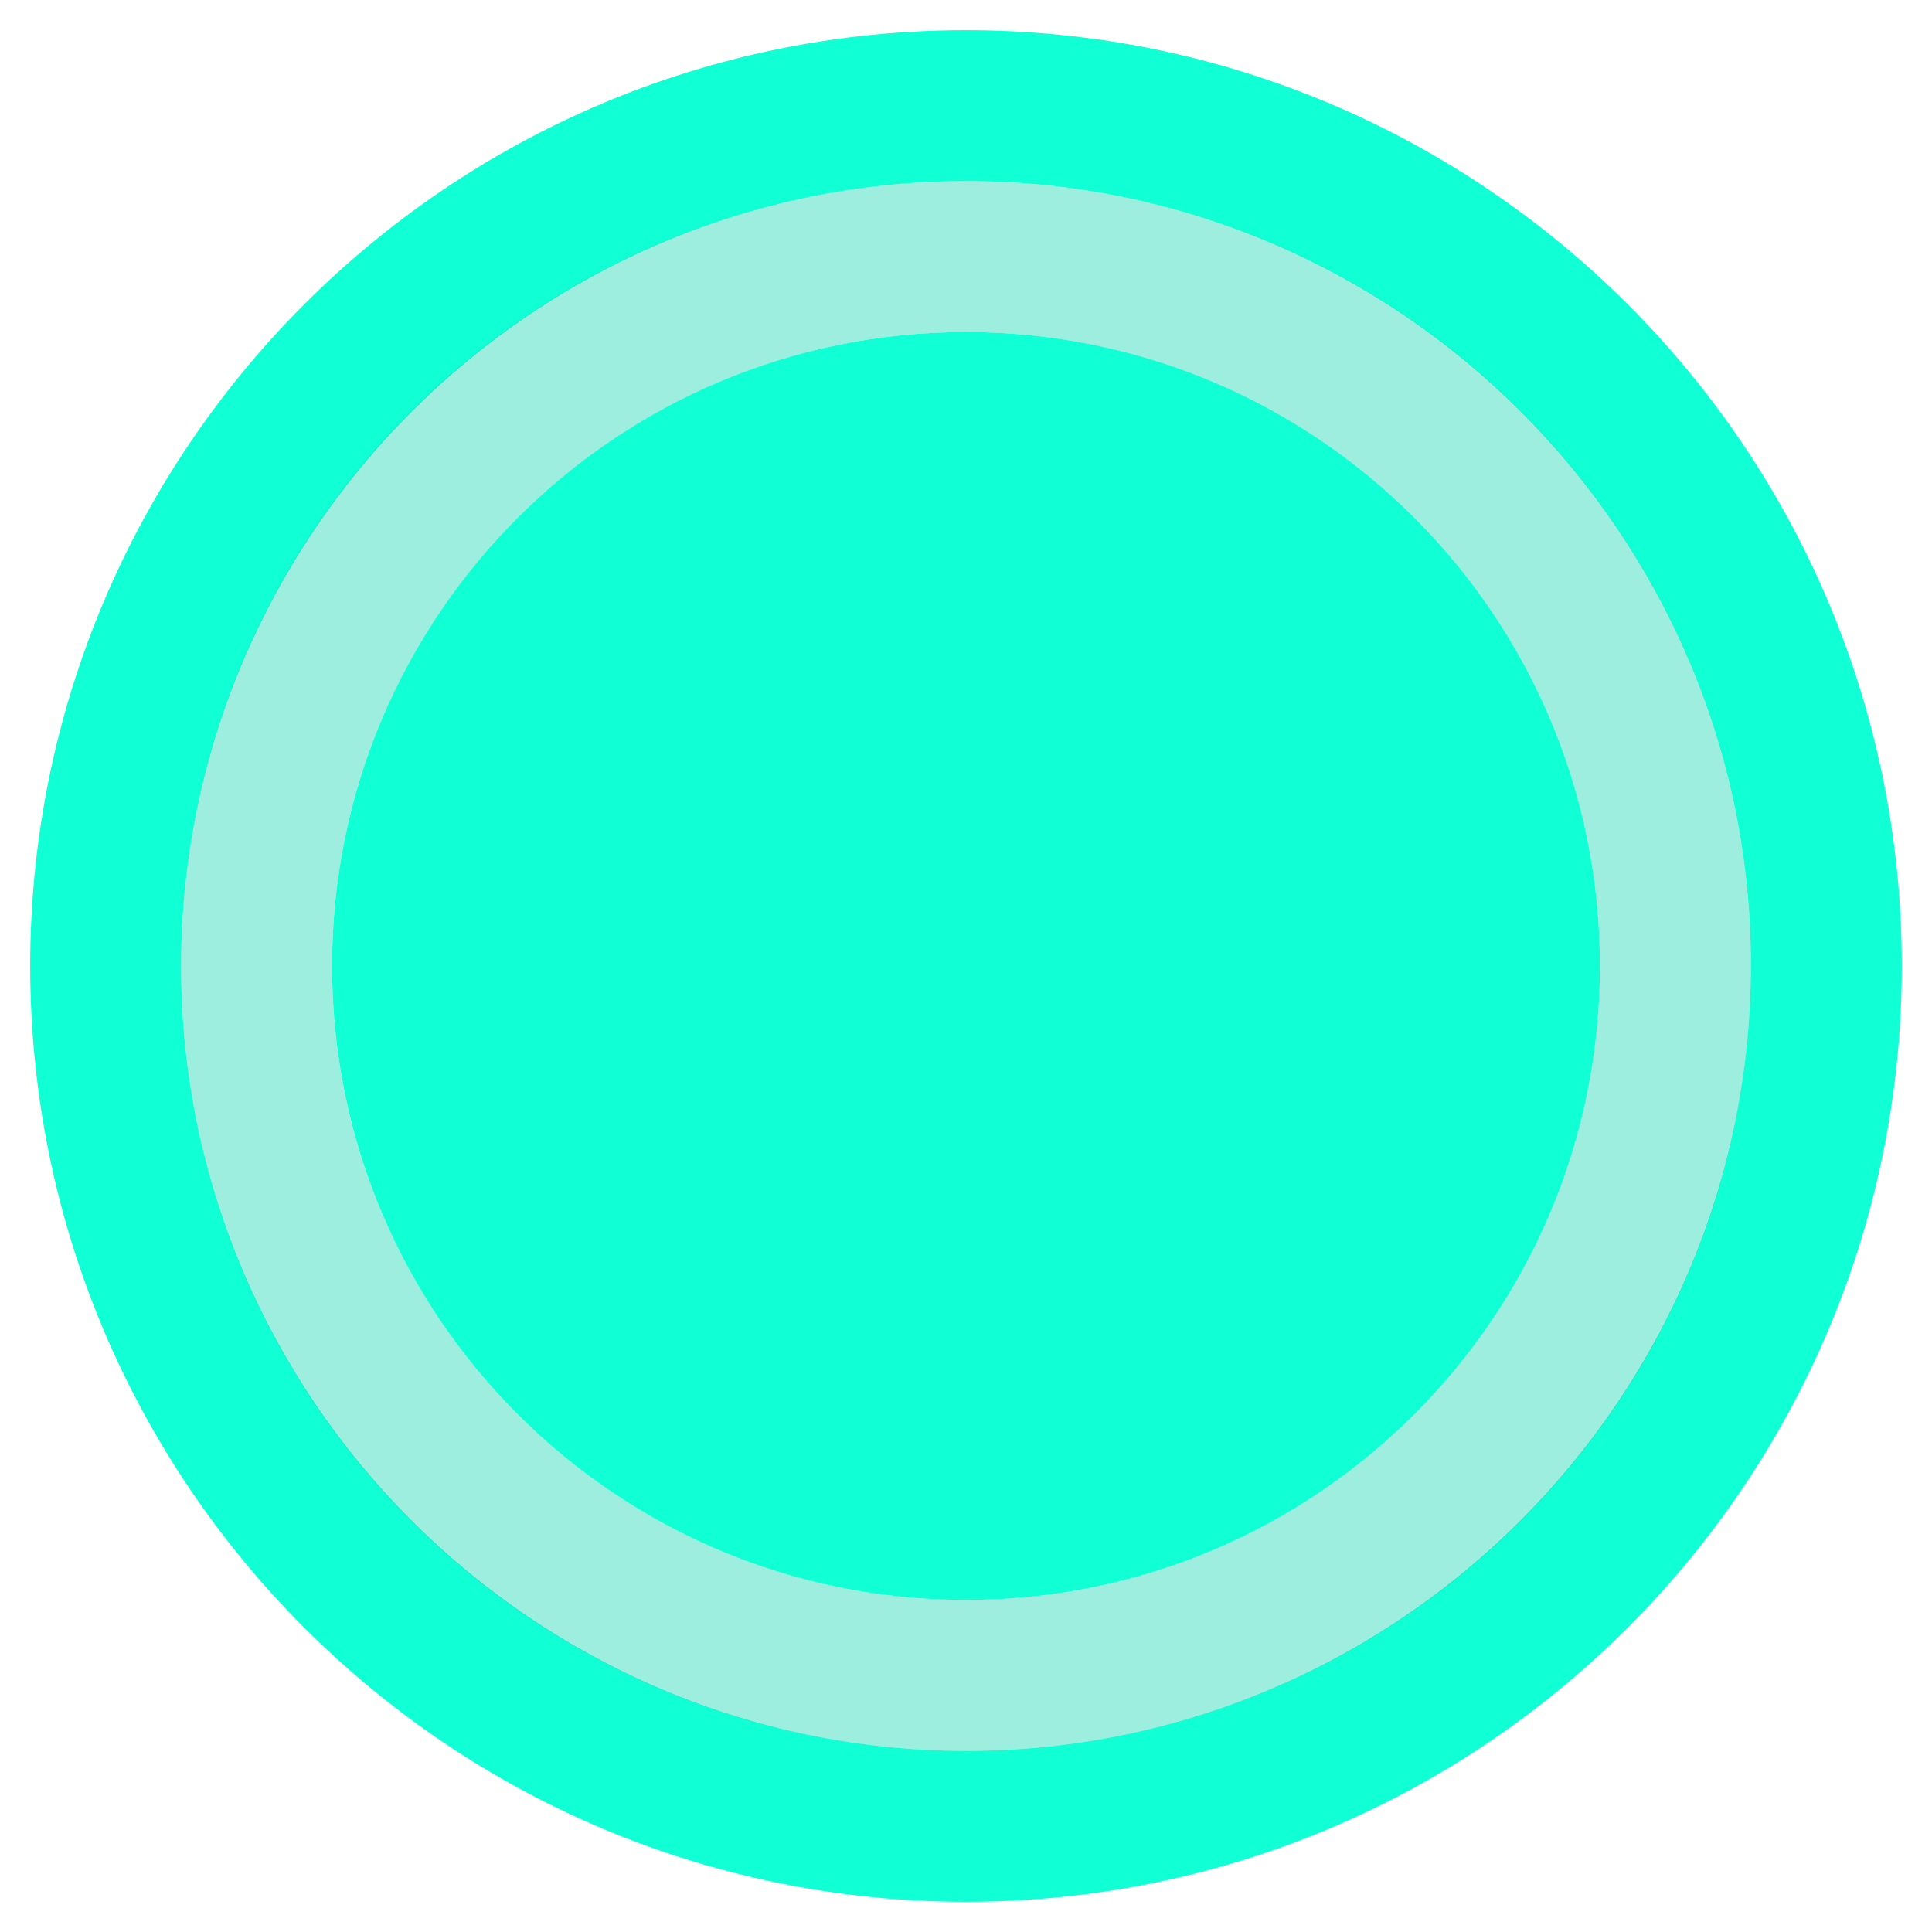
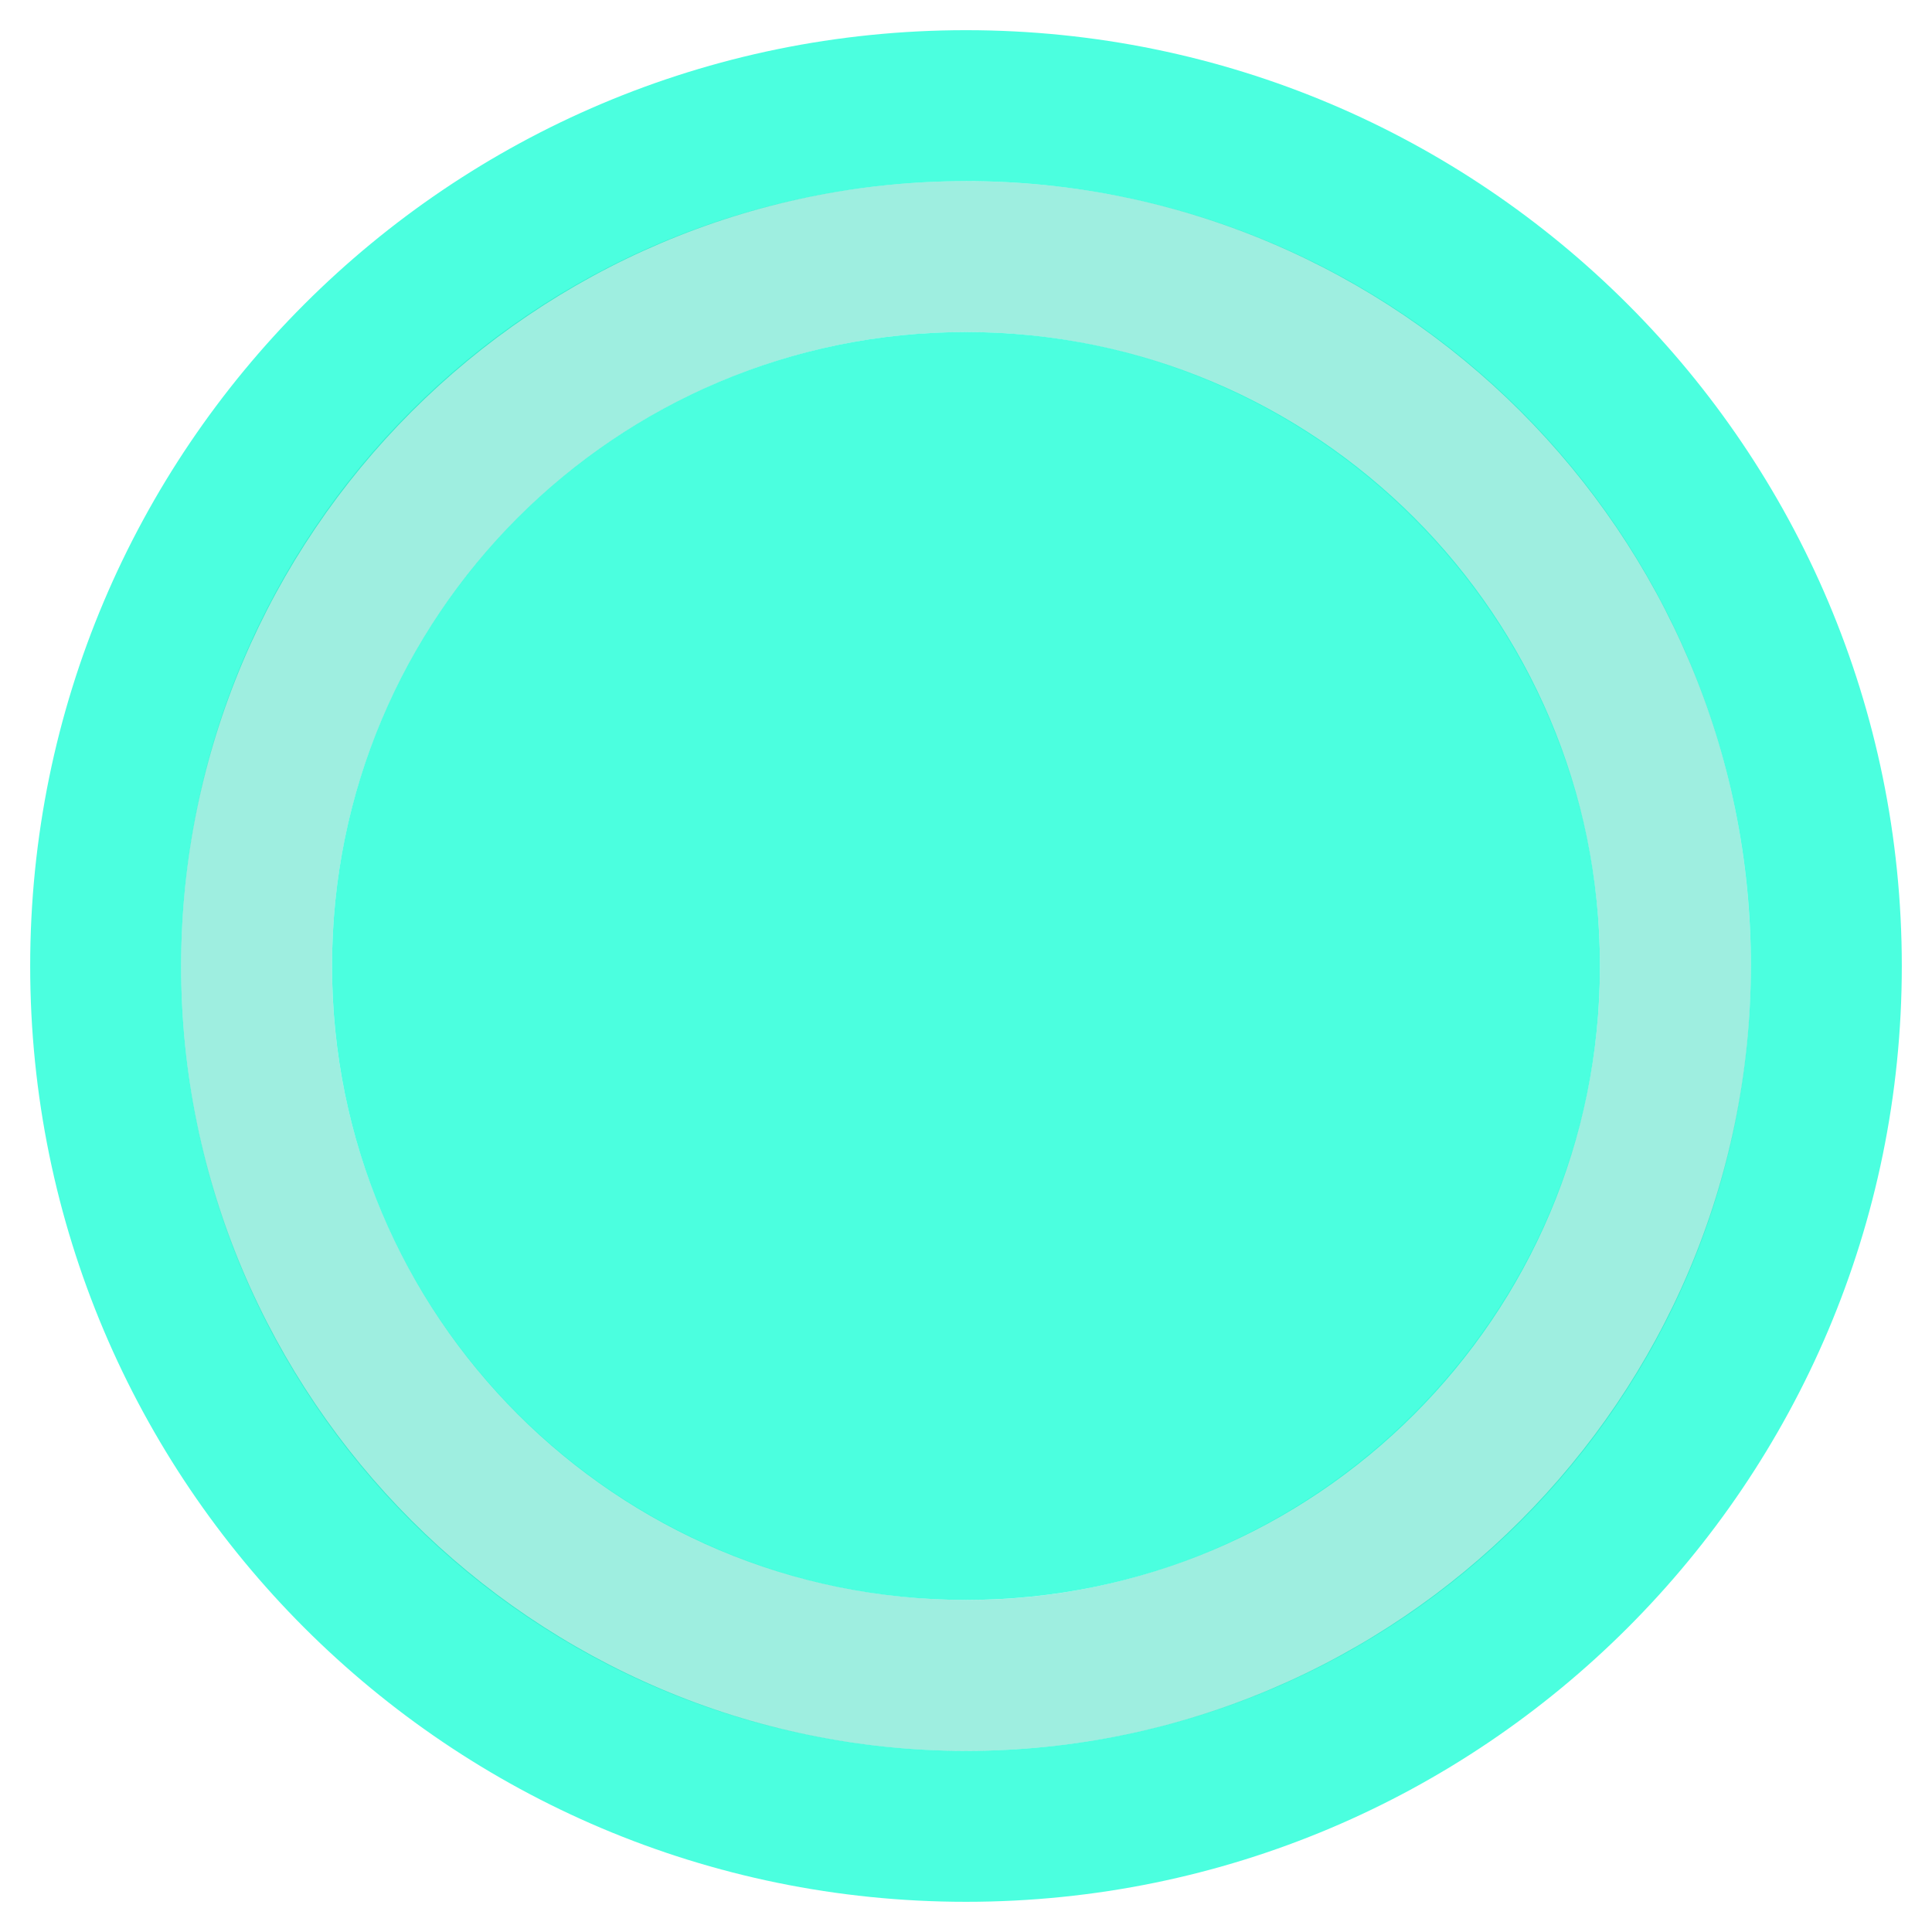
<svg xmlns="http://www.w3.org/2000/svg" width="64" height="64" viewBox="0 0 64 64" version="1.1" id="svg1" xml:space="preserve">
  <defs id="defs1" />
  <g id="layer1" transform="matrix(0.6326531,0,0,0.6326531,0.7346939,0.7346939)">
-     <path id="path1" style="display:inline;fill:#11ffd5;fill-opacity:1;stroke-width:3.43;stroke-linecap:round" d="m 49.419,0.419 c -27.062,0 -49,21.938 -49,49 0,27.062 21.938,49 49,49 27.062,0 49,-21.938 49,-49 0,-27.062 -21.938,-49 -49,-49 z m 0,7.903 C 72.046,8.32 90.537,26.793 90.516,49.419 90.495,72.046 72.065,90.522 49.419,90.516 26.774,90.51 8.317,72.025 8.323,49.419 8.328,26.814 26.793,8.325 49.419,8.323 Z" />
+     <path id="path1" style="display:inline;fill:#11ffd5;fill-opacity:0.751;stroke-width:3.43;stroke-linecap:round" d="m 49.419,0.419 c -27.062,0 -49,21.938 -49,49 0,27.062 21.938,49 49,49 27.062,0 49,-21.938 49,-49 0,-27.062 -21.938,-49 -49,-49 z m 0,7.903 C 72.046,8.32 90.537,26.793 90.516,49.419 90.495,72.046 72.065,90.522 49.419,90.516 26.774,90.51 8.317,72.025 8.323,49.419 8.328,26.814 26.793,8.325 49.419,8.323 Z" />
    <path id="path2" style="display:inline;fill:#0ed6b2;fill-opacity:0.4;stroke-width:2.877;stroke-linecap:round" d="m 49.419,8.323 c -22.697,0 -41.097,18.4 -41.097,41.097 0,22.697 18.4,41.097 41.097,41.097 22.697,0 41.097,-18.4 41.097,-41.097 0,-22.697 -18.4,-41.097 -41.097,-41.097 z m 0,7.903 c 18.284,0 33.19,14.98 33.194,33.194 0.004,18.213 -14.943,33.22 -33.194,33.194 -18.251,-0.026 -33.201,-14.85 -33.194,-33.194 0.007,-18.344 14.91,-33.194 33.194,-33.194 z" />
-     <circle style="display:inline;fill:#11ffd5;fill-opacity:1;stroke-width:2.324;stroke-linecap:round" id="circle2" cx="49.419" cy="49.419" r="33.194" />
+     <circle style="display:inline;fill:#11ffd5;fill-opacity:0.751;stroke-width:2.324;stroke-linecap:round" id="circle2" cx="49.419" cy="49.419" r="33.194" />
  </g>
</svg>
